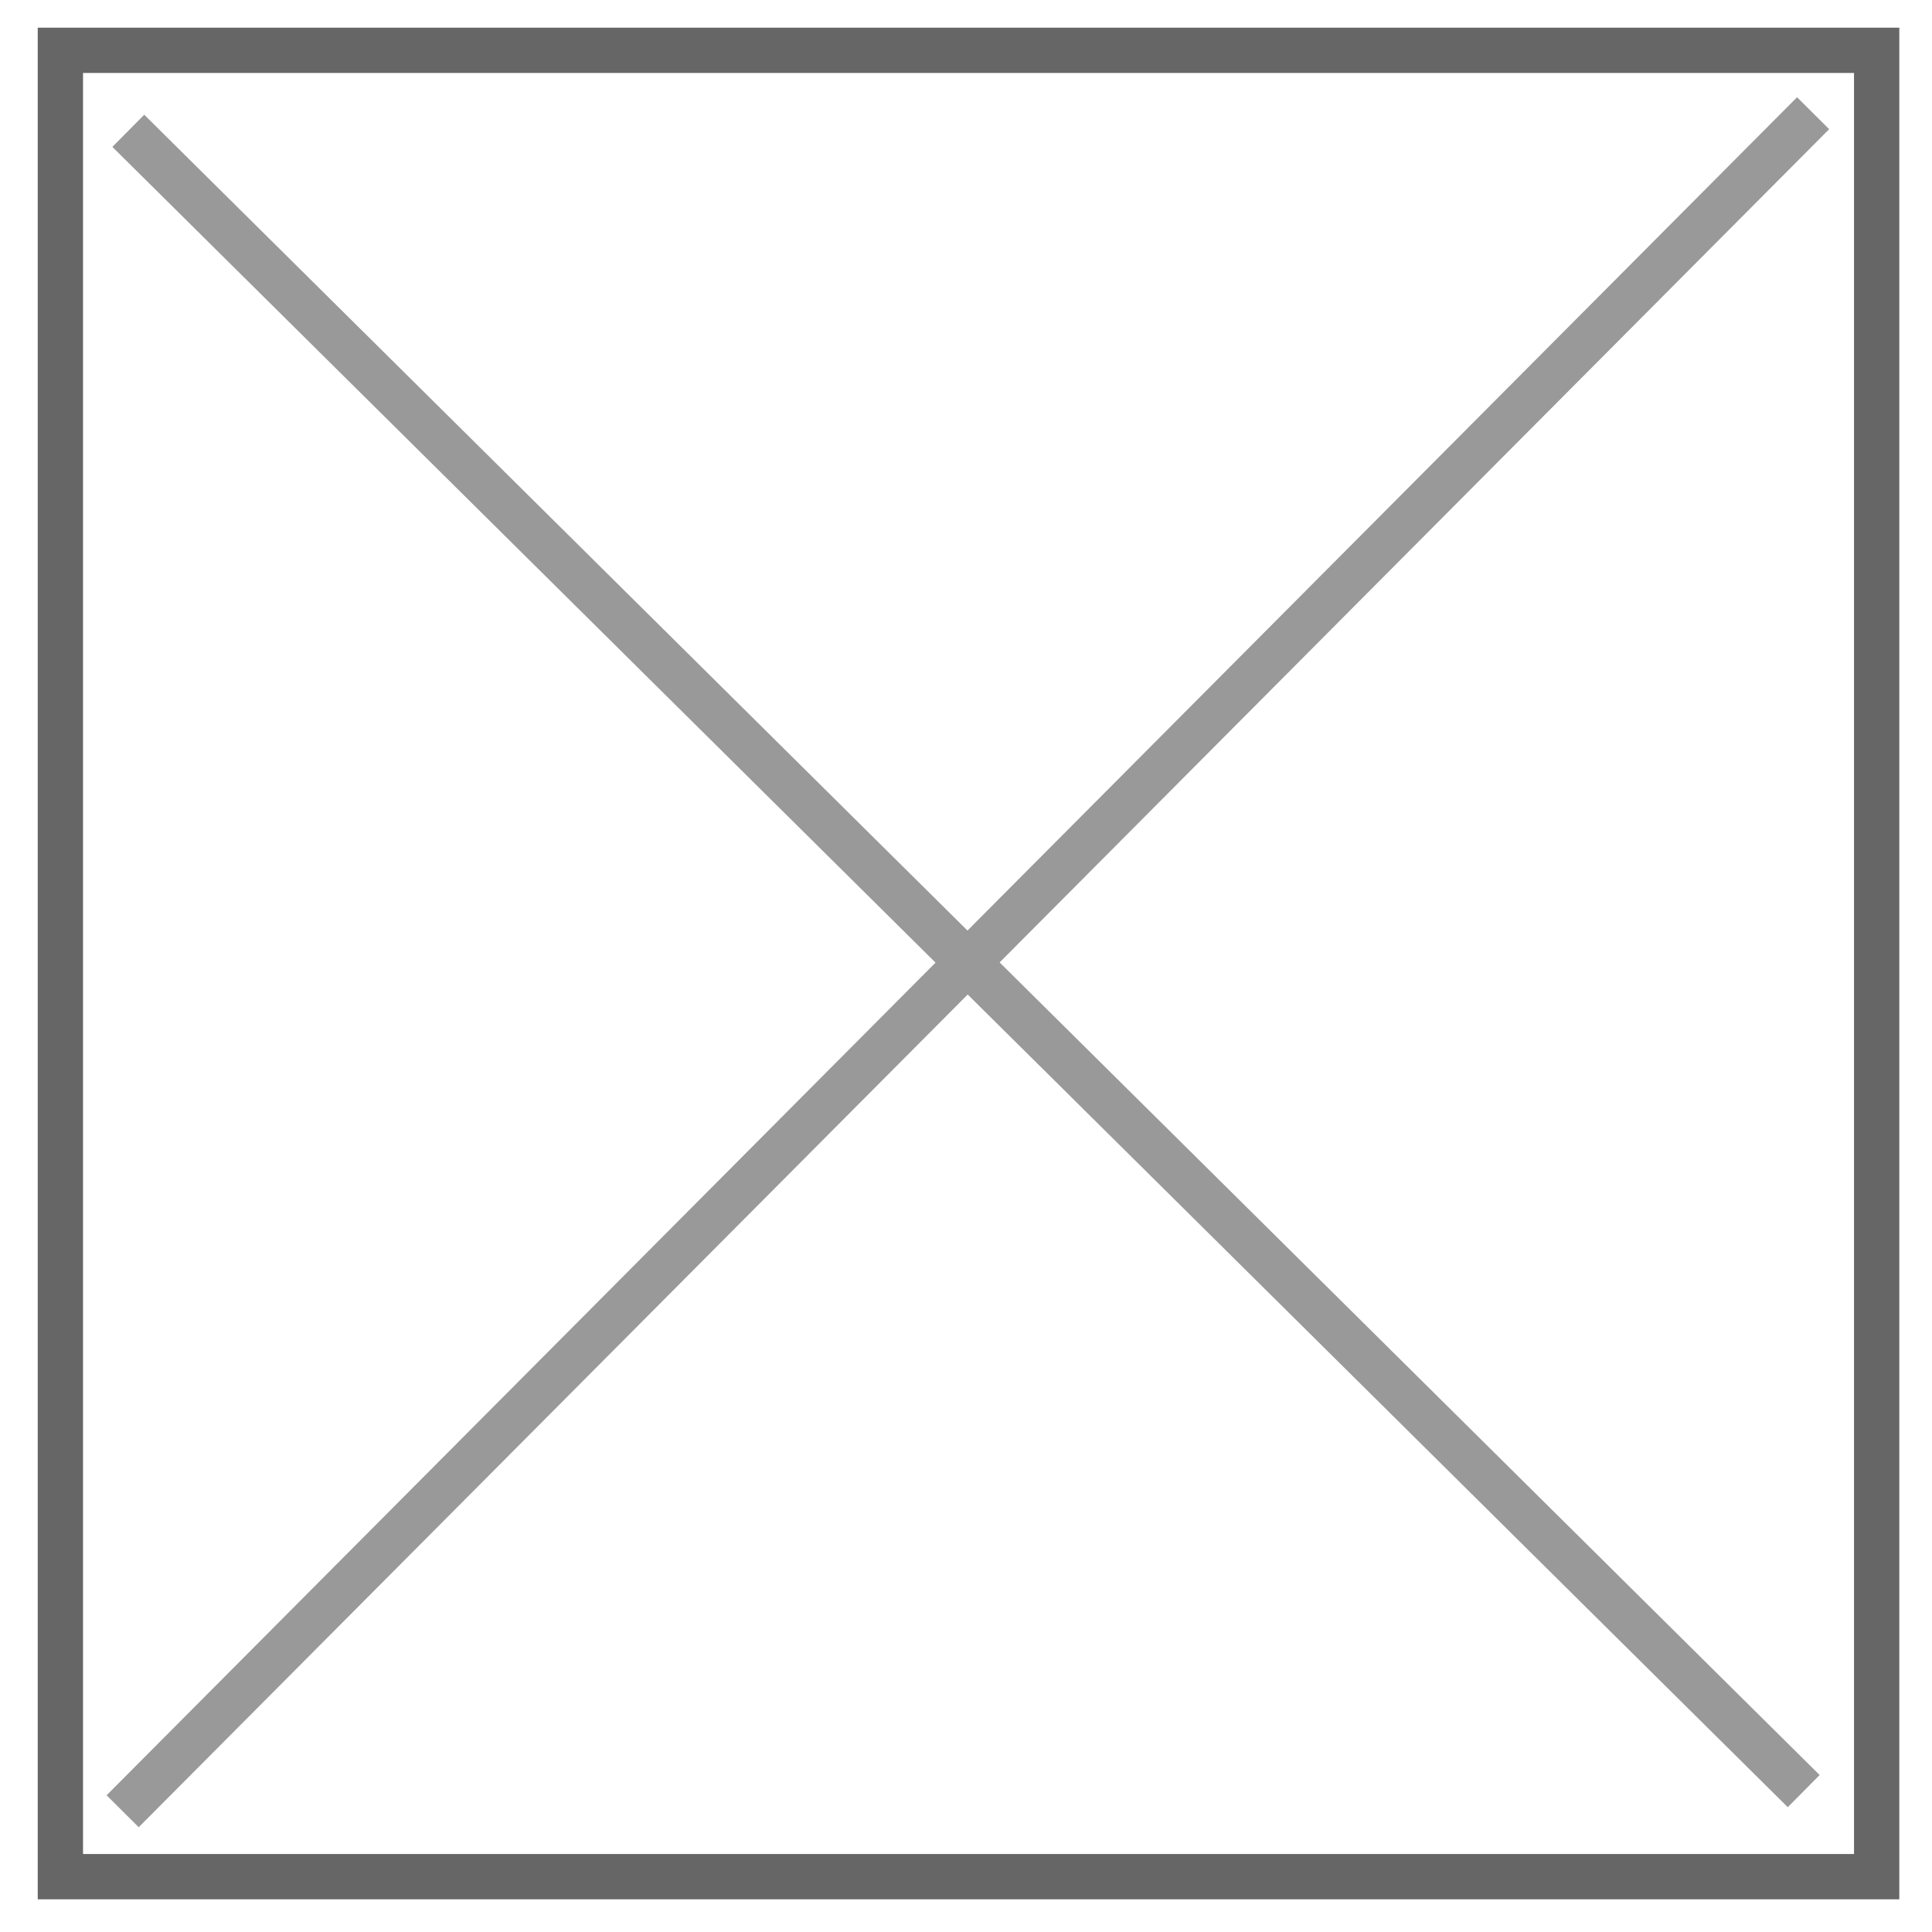
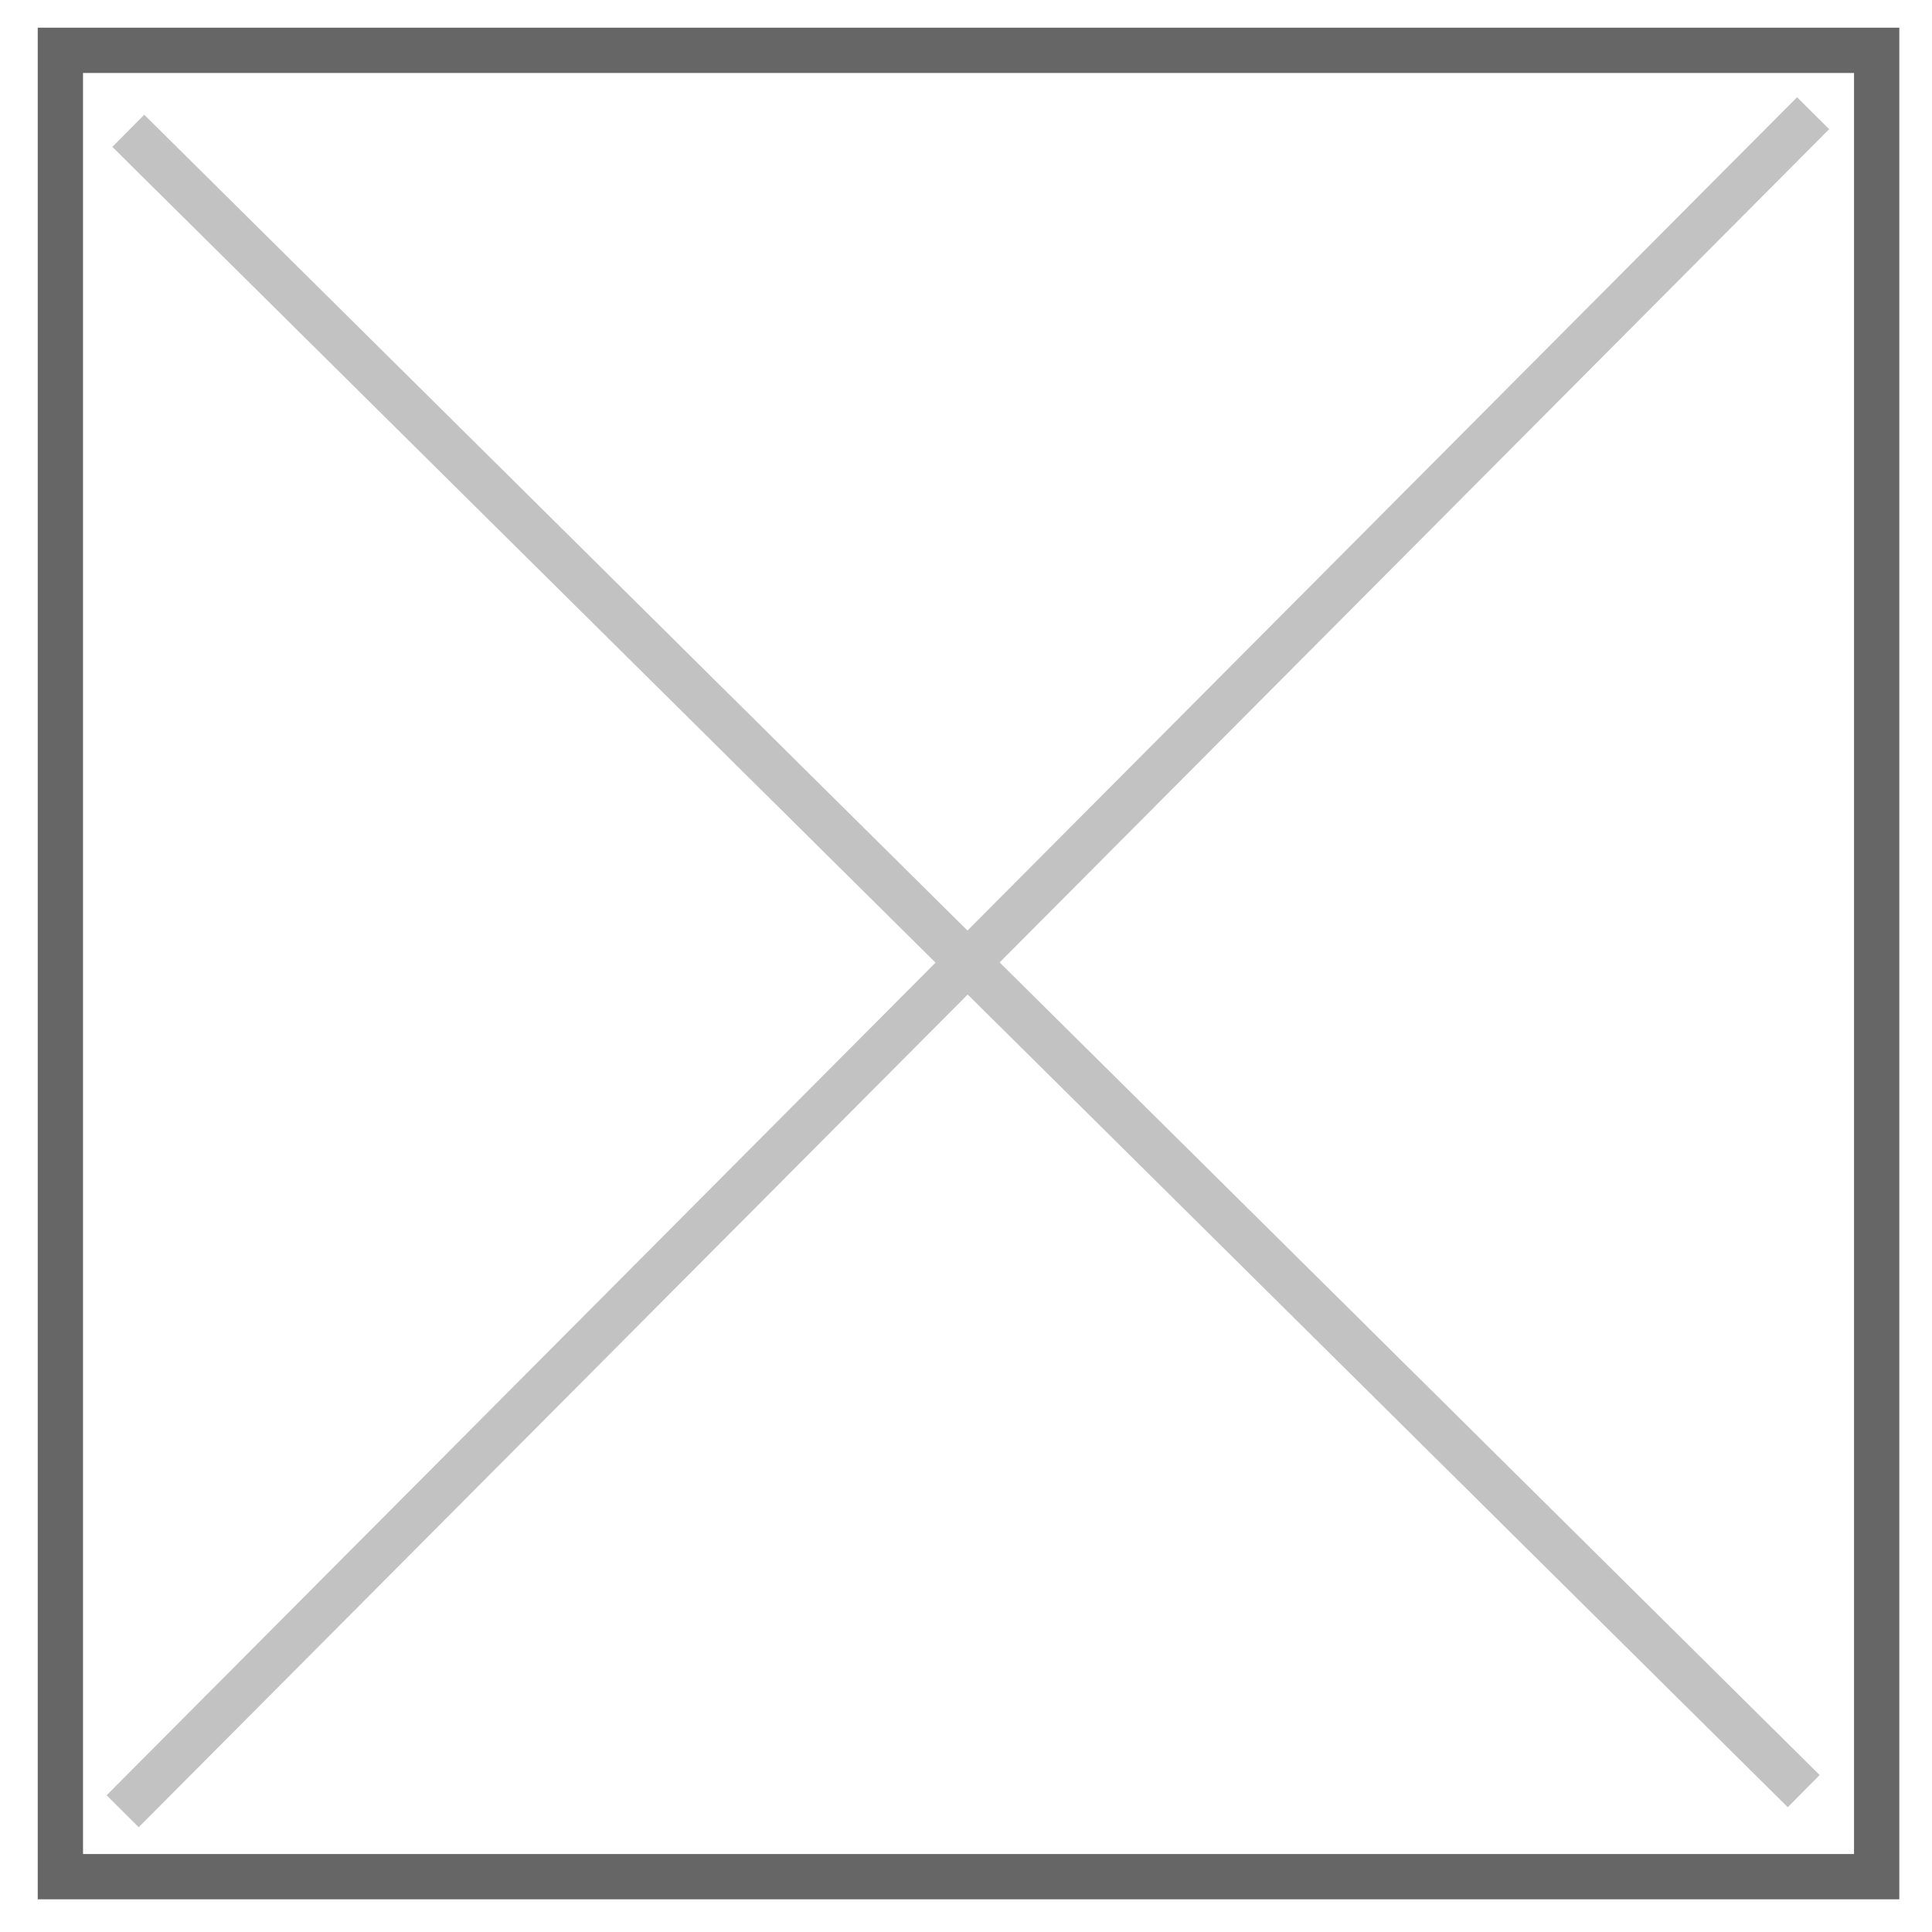
<svg xmlns="http://www.w3.org/2000/svg" width="64" height="64">
  <g>
    <rect stroke="#666666" id="svg_1" height="60.5" width="60.167" y="1.667" x="2" stroke-width="1.5" fill="none" />
-     <line stroke-linecap="butt" stroke-linejoin="miter" id="svg_3" y2="59.333" x2="59.75" y1="4.333" x1="4.25" stroke-width="1.5" stroke="#999999" fill="none" />
-     <line stroke-linecap="butt" stroke-linejoin="miter" id="svg_4" y2="60" x2="4.063" y1="3.75" x1="60.062" stroke-width="1.5" stroke="#999999" fill="none" />
+     <line stroke-linecap="butt" stroke-linejoin="miter" id="svg_3" y2="59.333" x2="59.75" y1="4.333" x1="4.25" stroke-width="1.5" stroke="#C2C2C2" fill="none" />
+     <line stroke-linecap="butt" stroke-linejoin="miter" id="svg_4" y2="60" x2="4.063" y1="3.75" x1="60.062" stroke-width="1.5" stroke="#C2C2C2" fill="none" />
  </g>
</svg>
